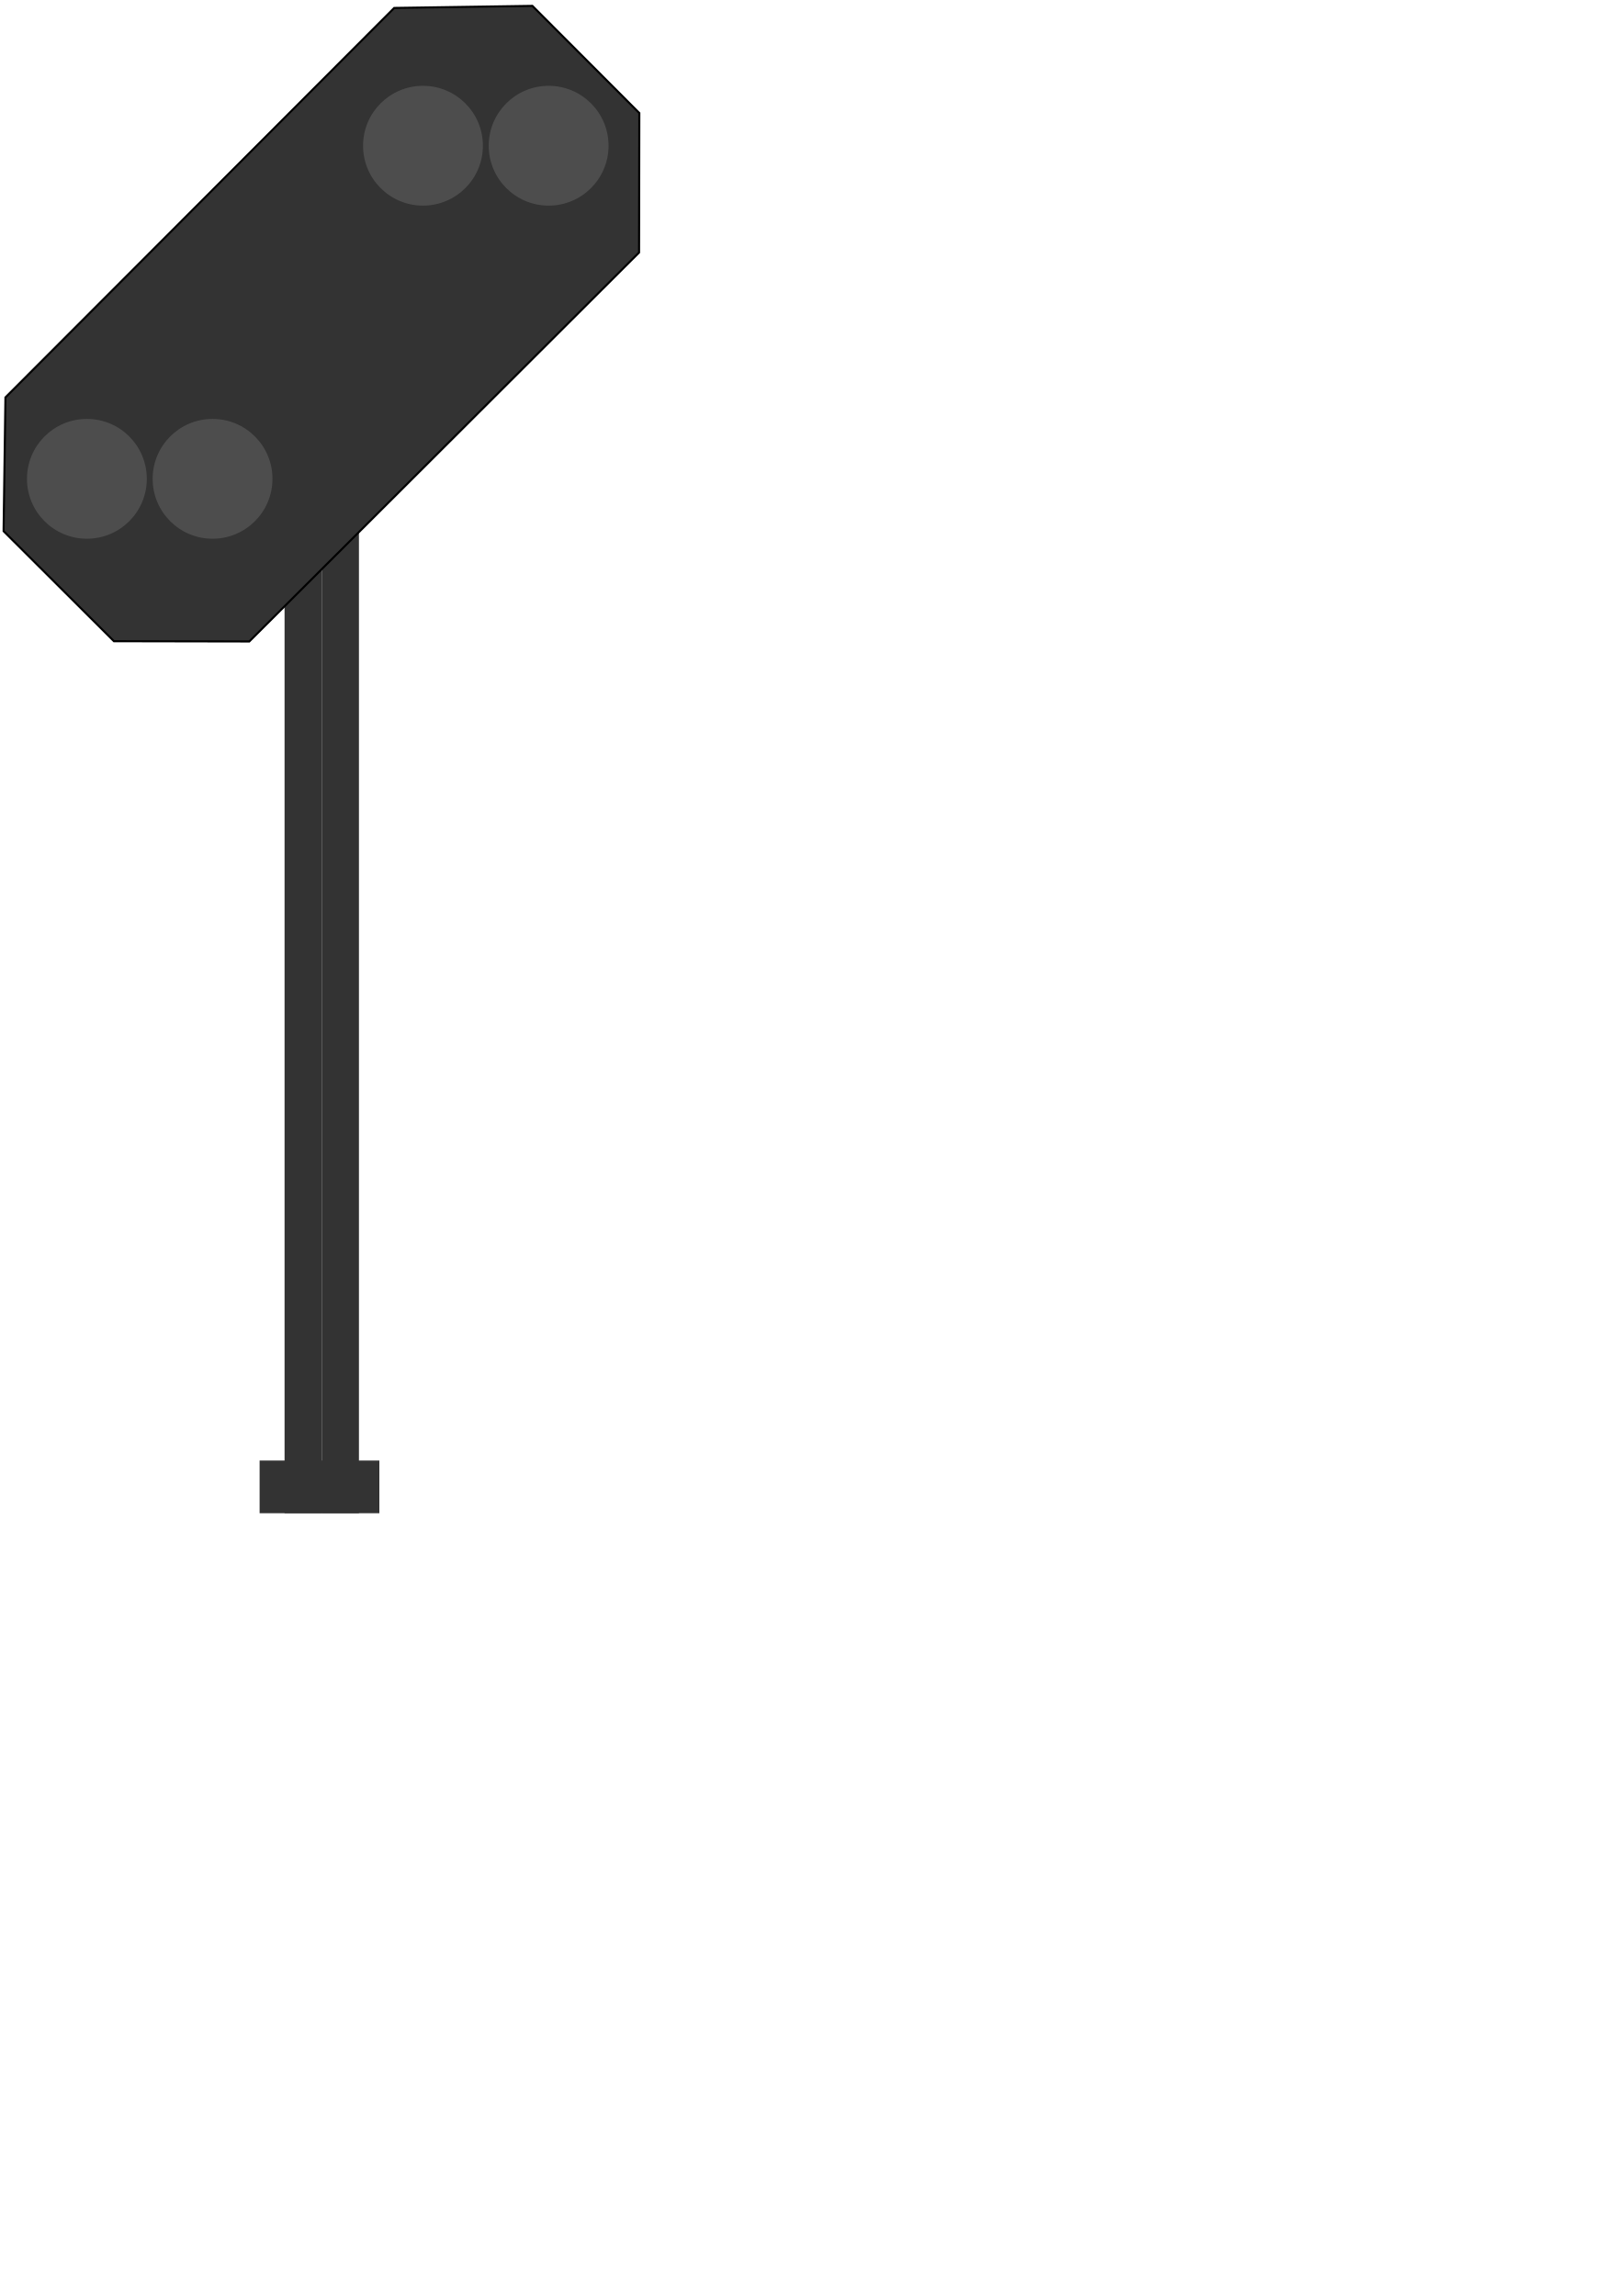
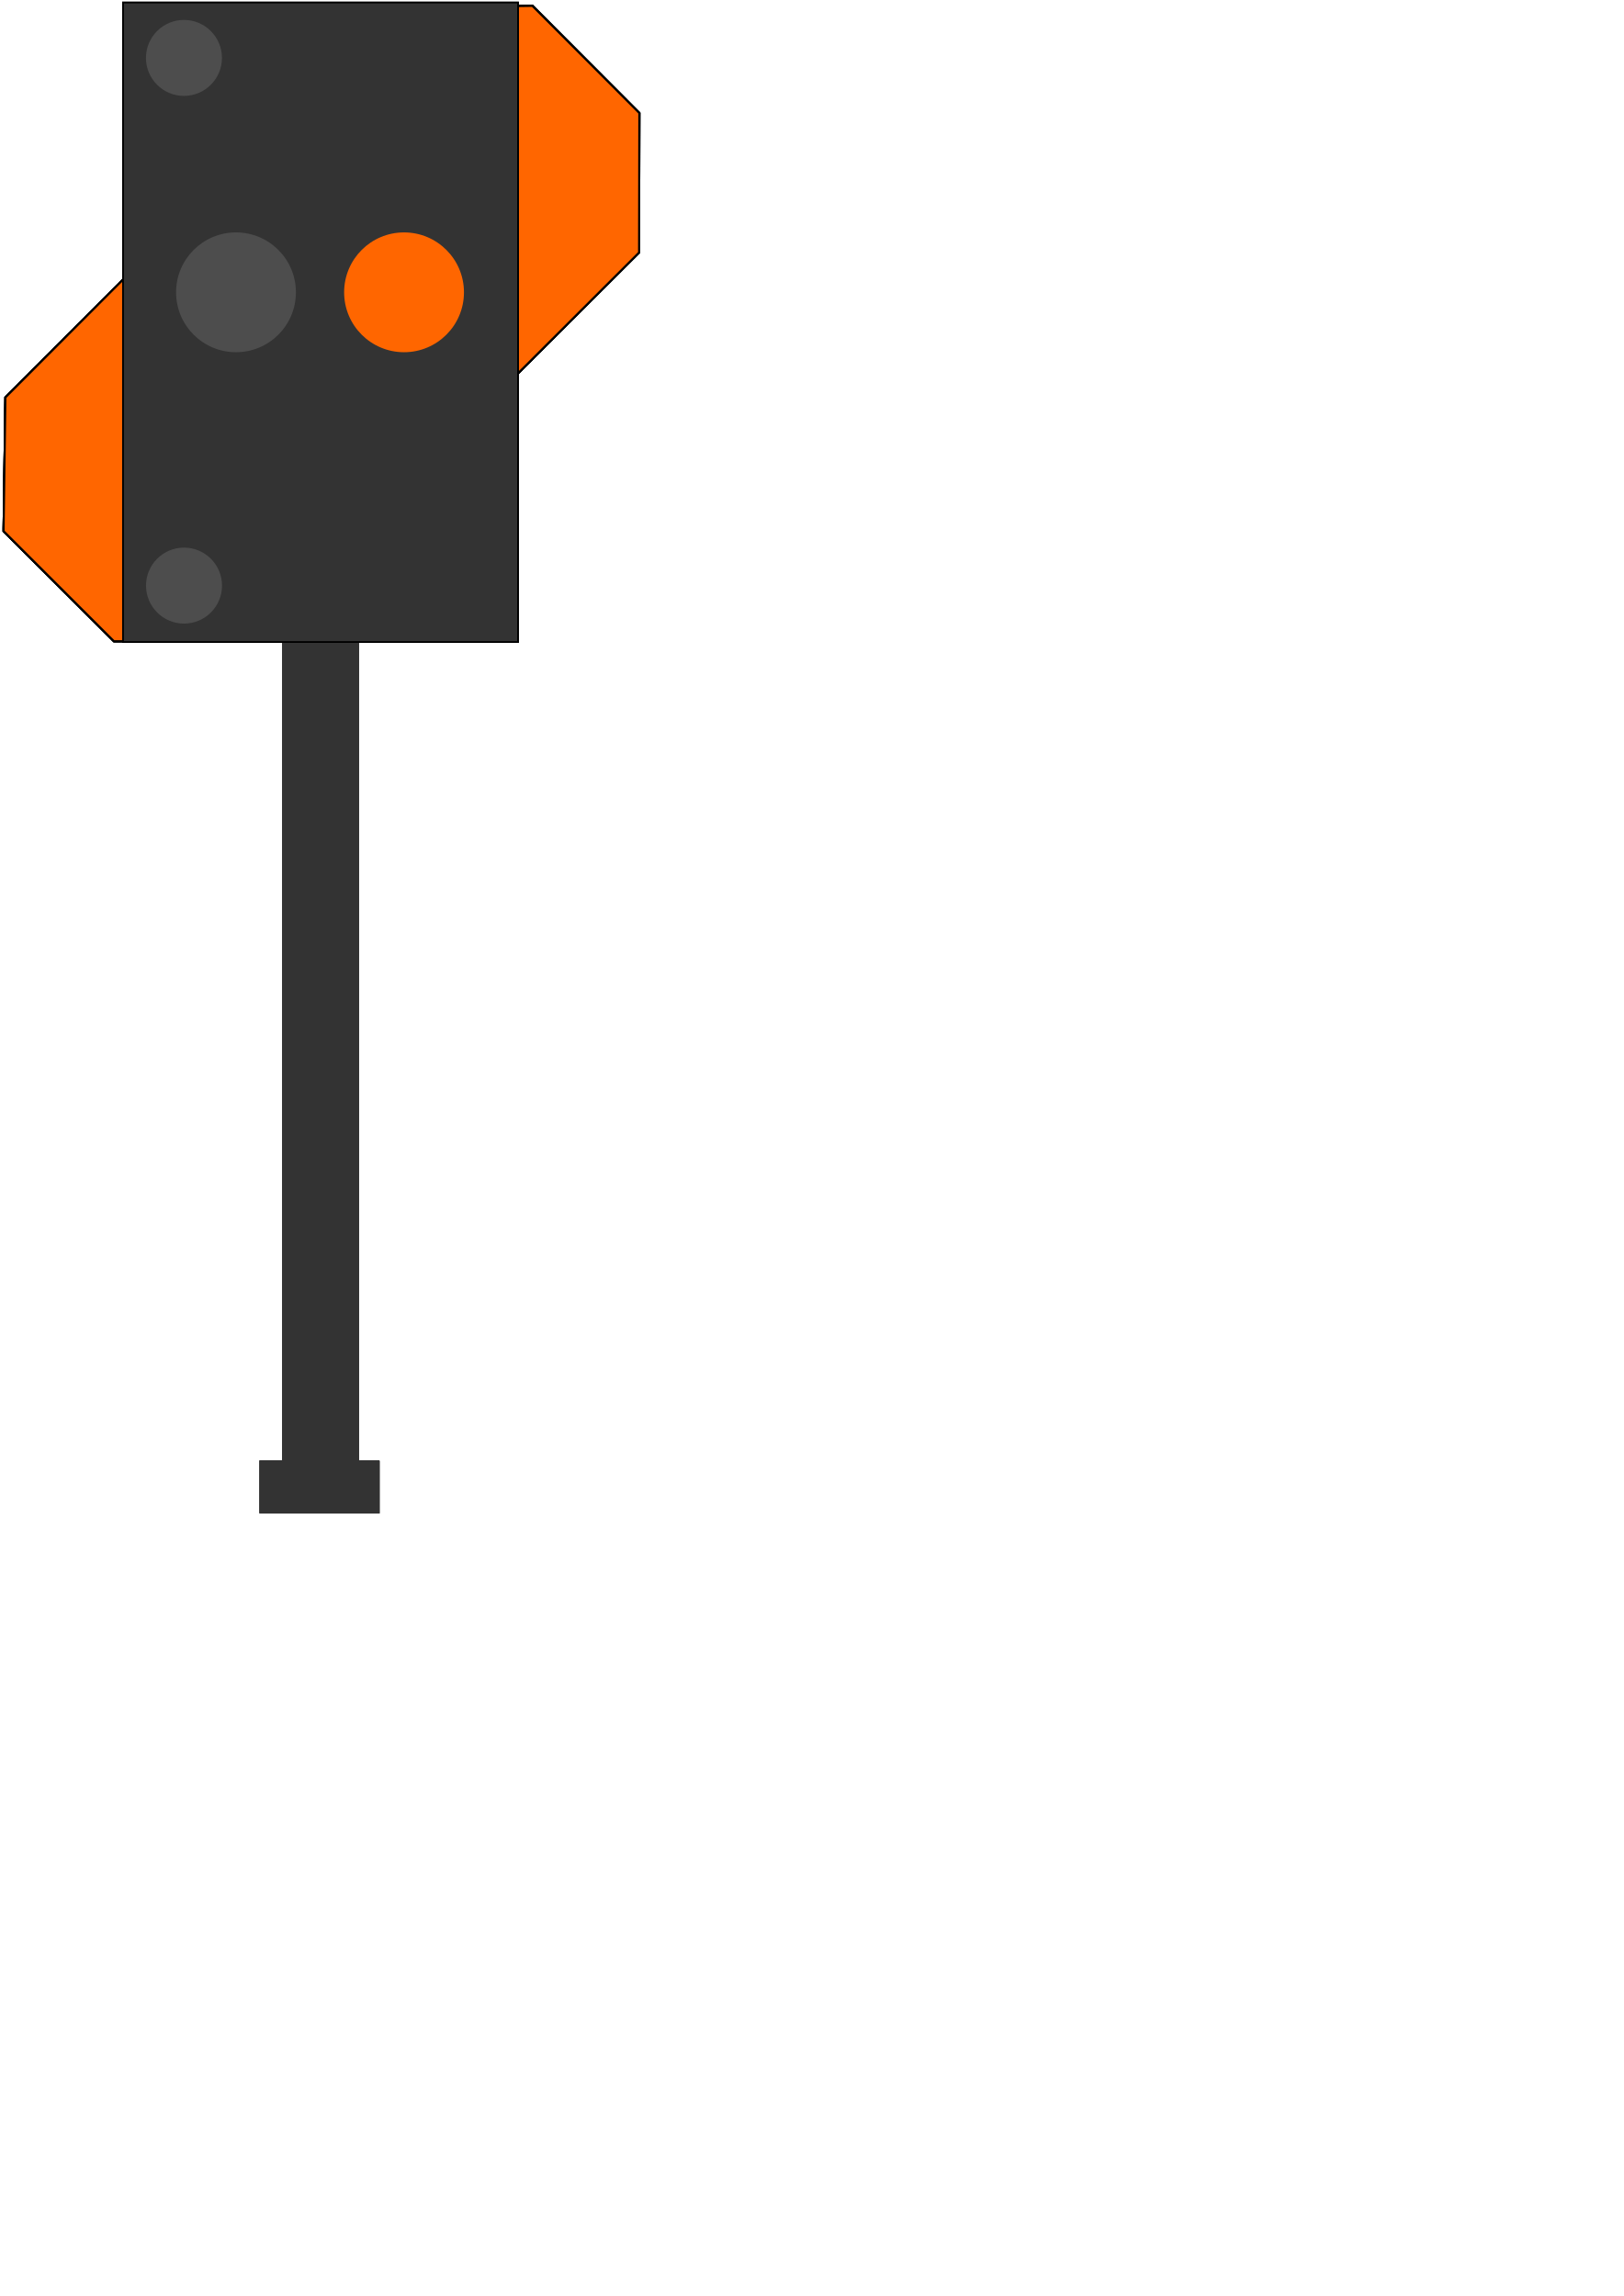
- <svg xmlns="http://www.w3.org/2000/svg" id="svg4953" version="1.1" viewBox="0 0 210 297" height="297mm" width="210mm">
+ <svg xmlns="http://www.w3.org/2000/svg" width="210mm" height="297mm" viewBox="0 0 210 297" version="1.1" id="VSfahrt">
  <defs id="defs4947" />
-   <rect style="fill:#333333;stroke-width:0.329;image-rendering:auto" id="rect3800-5-2" width="4.811" height="128.844" x="36.803" y="66.898">
-     </rect>
-   <rect style="fill:#333333;stroke-width:0.329;image-rendering:auto" id="rect3800-5-2-6" width="4.811" height="128.844" x="41.613" y="66.898">
-     </rect>
-   <g transform="translate(-122.9438,-43.8047)" id="g4911" style="fill:#333333">
-     <path id="path4813" d="m 123.412,112.116 0.234,-16.905 50.28,-50.38 17.874,-0.267 13.831,13.865 -0.033,18.041 -50.414,50.313 -17.506,-0.033 -14.266,-14.232 z" style="fill:#333333;stroke:#000000;stroke-width:0.265px;stroke-linecap:butt;stroke-linejoin:miter;stroke-opacity:1" />
+   <g id="basic_vr1" style="display:inline">
+     <rect y="66.898" x="36.803" height="128.844" width="4.811" id="rect3800-5-2" style="fill:#333333;stroke-width:0.329;image-rendering:auto">
+       </rect>
+     <rect y="66.898" x="41.613" height="128.844" width="4.811" id="rect3800-5-2-6" style="fill:#333333;stroke-width:0.329;image-rendering:auto">
+       </rect>
+     <g id="g4911" transform="translate(-122.9438,-43.8047)">
+       <path style="fill:#333333;stroke:#000000;stroke-width:0.265px;stroke-linecap:butt;stroke-linejoin:miter;stroke-opacity:1" d="m 123.412,112.116 0.234,-16.905 50.28,-50.38 17.874,-0.267 13.831,13.865 -0.033,18.041 -50.414,50.313 -17.506,-0.033 -14.266,-14.232 z" id="path4813" />
+     </g>
+     <rect y="188.928" x="33.576" height="6.815" width="15.488" id="rect4807-1" style="fill:#333333;fill-opacity:1;stroke-width:0.265">
+       </rect>
+     <circle r="7.749" cy="61.939" cx="11.238" id="path4751-3" style="fill:#4d4d4d;fill-opacity:1;stroke-width:0.275">
+       </circle>
+     <circle r="7.749" cy="61.939" cx="27.491" id="path4751-3-6" style="fill:#00ff00;fill-opacity:1;stroke-width:0.275">
+       </circle>
+     <circle r="7.749" cy="18.85" cx="54.705" id="path4751-3-0" style="fill:#4d4d4d;fill-opacity:1;stroke-width:0.275">
+       </circle>
+     <circle r="7.749" cy="18.85" cx="70.958" id="path4751-3-6-6" style="fill:#00ff00;fill-opacity:1;stroke-width:0.275">
+       </circle>
  </g>
-   <rect style="fill:#333333;fill-opacity:1;stroke-width:0.265" id="rect4807-1" width="15.488" height="6.815" x="33.576" y="188.928">
-     </rect>
-   <circle style="fill:#4d4d4d;fill-opacity:1;stroke-width:0.275" id="path4751-3" cx="11.238" cy="61.939" r="7.749">
-     </circle>
-   <circle style="fill:#4d4d4d;fill-opacity:1;stroke-width:0.275" id="path4751-3-6" cx="27.491" cy="61.939" r="7.749">
-     </circle>
-   <circle style="fill:#4d4d4d;fill-opacity:1;stroke-width:0.275" id="path4751-3-0" cx="54.705" cy="18.85" r="7.749">
-     </circle>
-   <circle style="fill:#4d4d4d;fill-opacity:1;stroke-width:0.275" id="path4751-3-6-6" cx="70.958" cy="18.85" r="7.749">
-     </circle>
+   <g id="basic_vr0" style="display:inline">
+     <rect y="66.898" x="36.803" height="128.844" width="4.811" id="rect2306" style="fill:#333333;stroke-width:0.329;image-rendering:auto">
+       </rect>
+     <rect y="66.898" x="41.613" height="128.844" width="4.811" id="rect2310" style="fill:#333333;stroke-width:0.329;image-rendering:auto">
+       </rect>
+     <g id="g2316" transform="translate(-122.9438,-43.8047)">
+       <path style="fill:#333333;stroke:#000000;stroke-width:0.265px;stroke-linecap:butt;stroke-linejoin:miter;stroke-opacity:1" d="m 123.412,112.116 0.234,-16.905 50.28,-50.38 17.874,-0.267 13.831,13.865 -0.033,18.041 -50.414,50.313 -17.506,-0.033 -14.266,-14.232 z" id="path2314" />
+     </g>
+     <rect y="188.928" x="33.576" height="6.815" width="15.488" id="rect2320" style="fill:#333333;fill-opacity:1;stroke-width:0.265">
+       </rect>
+     <circle r="7.749" cy="61.939" cx="11.238" id="circle2324" style="fill:#ff6600;fill-opacity:1;stroke-width:0.275">
+       </circle>
+     <circle r="7.749" cy="61.939" cx="27.491" id="circle2328" style="fill:#4d4d4d;fill-opacity:1;stroke-width:0.275">
+       </circle>
+     <circle r="7.749" cy="18.85" cx="54.705" id="circle2332" style="fill:#ff6600;fill-opacity:1;stroke-width:0.275">
+       </circle>
+     <circle r="7.749" cy="18.85" cx="70.958" id="circle2336" style="fill:#4d4d4d;fill-opacity:1;stroke-width:0.275">
+       </circle>
+   </g>
+   <g id="basic_vr2" style="display:inline">
+     <rect y="66.898" x="36.803" height="128.844" width="4.811" id="rect3151" style="fill:#333333;stroke-width:0.329;image-rendering:auto">
+       </rect>
+     <rect y="66.898" x="41.613" height="128.844" width="4.811" id="rect3155" style="fill:#333333;stroke-width:0.329;image-rendering:auto">
+       </rect>
+     <g id="g3161" transform="translate(-122.9438,-43.8047)">
+       <path style="fill:#333333;stroke:#000000;stroke-width:0.265px;stroke-linecap:butt;stroke-linejoin:miter;stroke-opacity:1" d="m 123.412,112.116 0.234,-16.905 50.28,-50.38 17.874,-0.267 13.831,13.865 -0.033,18.041 -50.414,50.313 -17.506,-0.033 -14.266,-14.232 z" id="path3159" />
+     </g>
+     <rect y="188.928" x="33.576" height="6.815" width="15.488" id="rect3165" style="fill:#333333;fill-opacity:1;stroke-width:0.265">
+       </rect>
+     <circle r="7.749" cy="61.939" cx="11.238" id="circle3169" style="display:inline;fill:#4d4d4d;fill-opacity:1;stroke-width:0.275">
+       </circle>
+     <circle r="7.749" cy="61.939" cx="27.491" id="circle3173" style="fill:#00ff00;fill-opacity:1;stroke-width:0.275">
+       </circle>
+     <circle r="7.749" cy="18.85" cx="54.705" id="circle3177" style="fill:#ff6600;fill-opacity:1;stroke-width:0.275">
+       </circle>
+     <circle r="7.749" cy="18.85" cx="70.958" id="circle3181" style="fill:#4d4d4d;fill-opacity:1;stroke-width:0.275">
+       </circle>
+   </g>
+   <g id="minimalistic_vr1" style="display:inline">
+     <rect y="66.898" x="36.803" height="128.844" width="4.811" id="rect1596" style="fill:#333333;stroke-width:0.329;image-rendering:auto">
+       </rect>
+     <rect y="66.898" x="41.613" height="128.844" width="4.811" id="rect1600" style="fill:#333333;stroke-width:0.329;image-rendering:auto">
+       </rect>
+     <g id="g1606" transform="translate(-122.9438,-43.8047)" style="fill:#00ff00;fill-opacity:1">
+       <path style="fill:#00ff00;fill-opacity:1;stroke:#000000;stroke-width:0.265px;stroke-linecap:butt;stroke-linejoin:miter;stroke-opacity:1" d="m 123.412,112.116 0.234,-16.905 50.28,-50.38 17.874,-0.267 13.831,13.865 -0.033,18.041 -50.414,50.313 -17.506,-0.033 -14.266,-14.232 z" id="path1604" />
+     </g>
+     <rect y="188.928" x="33.576" height="6.815" width="15.488" id="rect1610" style="fill:#333333;fill-opacity:1;stroke-width:0.265">
+       </rect>
+   </g>
+   <g id="minimalistic_vr0" style="display:inline">
+     <rect y="66.898" x="36.803" height="128.844" width="4.811" id="rect3860" style="fill:#333333;stroke-width:0.329;image-rendering:auto">
+       </rect>
+     <rect y="66.898" x="41.613" height="128.844" width="4.811" id="rect3864" style="fill:#333333;stroke-width:0.329;image-rendering:auto">
+       </rect>
+     <g id="g3870" transform="translate(-122.9438,-43.8047)" style="fill:#00ff00;fill-opacity:1">
+       <path style="fill:#ff6600;fill-opacity:1;stroke:#000000;stroke-width:0.265px;stroke-linecap:butt;stroke-linejoin:miter;stroke-opacity:1" d="m 123.412,112.116 0.234,-16.905 50.28,-50.38 17.874,-0.267 13.831,13.865 -0.033,18.041 -50.414,50.313 -17.506,-0.033 -14.266,-14.232 z" id="path3868" />
+     </g>
+     <rect y="188.928" x="33.576" height="6.815" width="15.488" id="rect3874" style="fill:#333333;fill-opacity:1;stroke-width:0.265">
+       </rect>
+   </g>
+   <g id="realistic_vr1" transform="translate(14.64757,-14.62067)" style="display:inline">
+     <rect y="97.671" x="26.648" height="105.923" width="4.811" id="rect2723" style="fill:#333333;stroke-width:0.298;image-rendering:auto">
+       </rect>
+     <rect y="97.612" x="21.837" height="105.983" width="4.811" id="rect2727" style="display:inline;fill:#333333;stroke-width:0.298;image-rendering:auto">
+       </rect>
+     <rect y="14.948" x="1.263" height="82.721" width="51.085" id="rect2731" style="display:inline;fill:#333333;stroke:#000000;stroke-width:0.225;stroke-dasharray:none;stroke-opacity:1;image-rendering:auto">
+       </rect>
+     <circle r="7.749" cy="52.433" cx="15.875" id="circle2739" style="fill:#00ff00;fill-opacity:1;stroke-width:0.275">
+       </circle>
+     <circle r="7.749" cy="52.433" cx="37.609" id="circle2743" style="fill:#4d4d4d;fill-opacity:1;stroke-width:0.275">
+       </circle>
+     <circle r="4.914" cy="22.112" cx="9.144" id="circle2747" style="fill:#4d4d4d;fill-opacity:1;stroke-width:0.174">
+       </circle>
+     <circle r="4.914" cy="90.372" cx="9.152" id="circle2751" style="fill:#4d4d4d;fill-opacity:1;stroke-width:0.174">
+       </circle>
+     <rect y="203.575" x="18.967" height="6.815" width="15.488" id="rect2755" style="fill:#333333;fill-opacity:1;stroke-width:0.265">
+       </rect>
+   </g>
+   <g id="realistic_vr0" transform="translate(14.64757,-14.62067)" style="display:inline">
+     <rect y="97.671" x="26.648" height="105.923" width="4.811" id="rect3890" style="fill:#333333;stroke-width:0.298;image-rendering:auto">
+       </rect>
+     <rect y="97.612" x="21.837" height="105.983" width="4.811" id="rect3894" style="display:inline;fill:#333333;stroke-width:0.298;image-rendering:auto">
+       </rect>
+     <rect y="14.948" x="1.263" height="82.721" width="51.085" id="rect3898" style="display:inline;fill:#333333;stroke:#000000;stroke-width:0.225;stroke-dasharray:none;stroke-opacity:1;image-rendering:auto">
+       </rect>
+     <circle r="7.749" cy="52.433" cx="15.875" id="circle3902" style="fill:#4d4d4d;fill-opacity:1;stroke-width:0.275">
+       </circle>
+     <circle r="7.749" cy="52.433" cx="37.609" id="circle3906" style="fill:#ff6600;fill-opacity:1;stroke-width:0.275">
+       </circle>
+     <circle r="4.914" cy="22.112" cx="9.144" id="circle3910" style="fill:#4d4d4d;fill-opacity:1;stroke-width:0.174">
+       </circle>
+     <circle r="4.914" cy="90.372" cx="9.152" id="circle3914" style="fill:#4d4d4d;fill-opacity:1;stroke-width:0.174">
+       </circle>
+     <rect y="203.575" x="18.967" height="6.815" width="15.488" id="rect3918" style="fill:#333333;fill-opacity:1;stroke-width:0.265">
+       </rect>
+   </g>
</svg>
